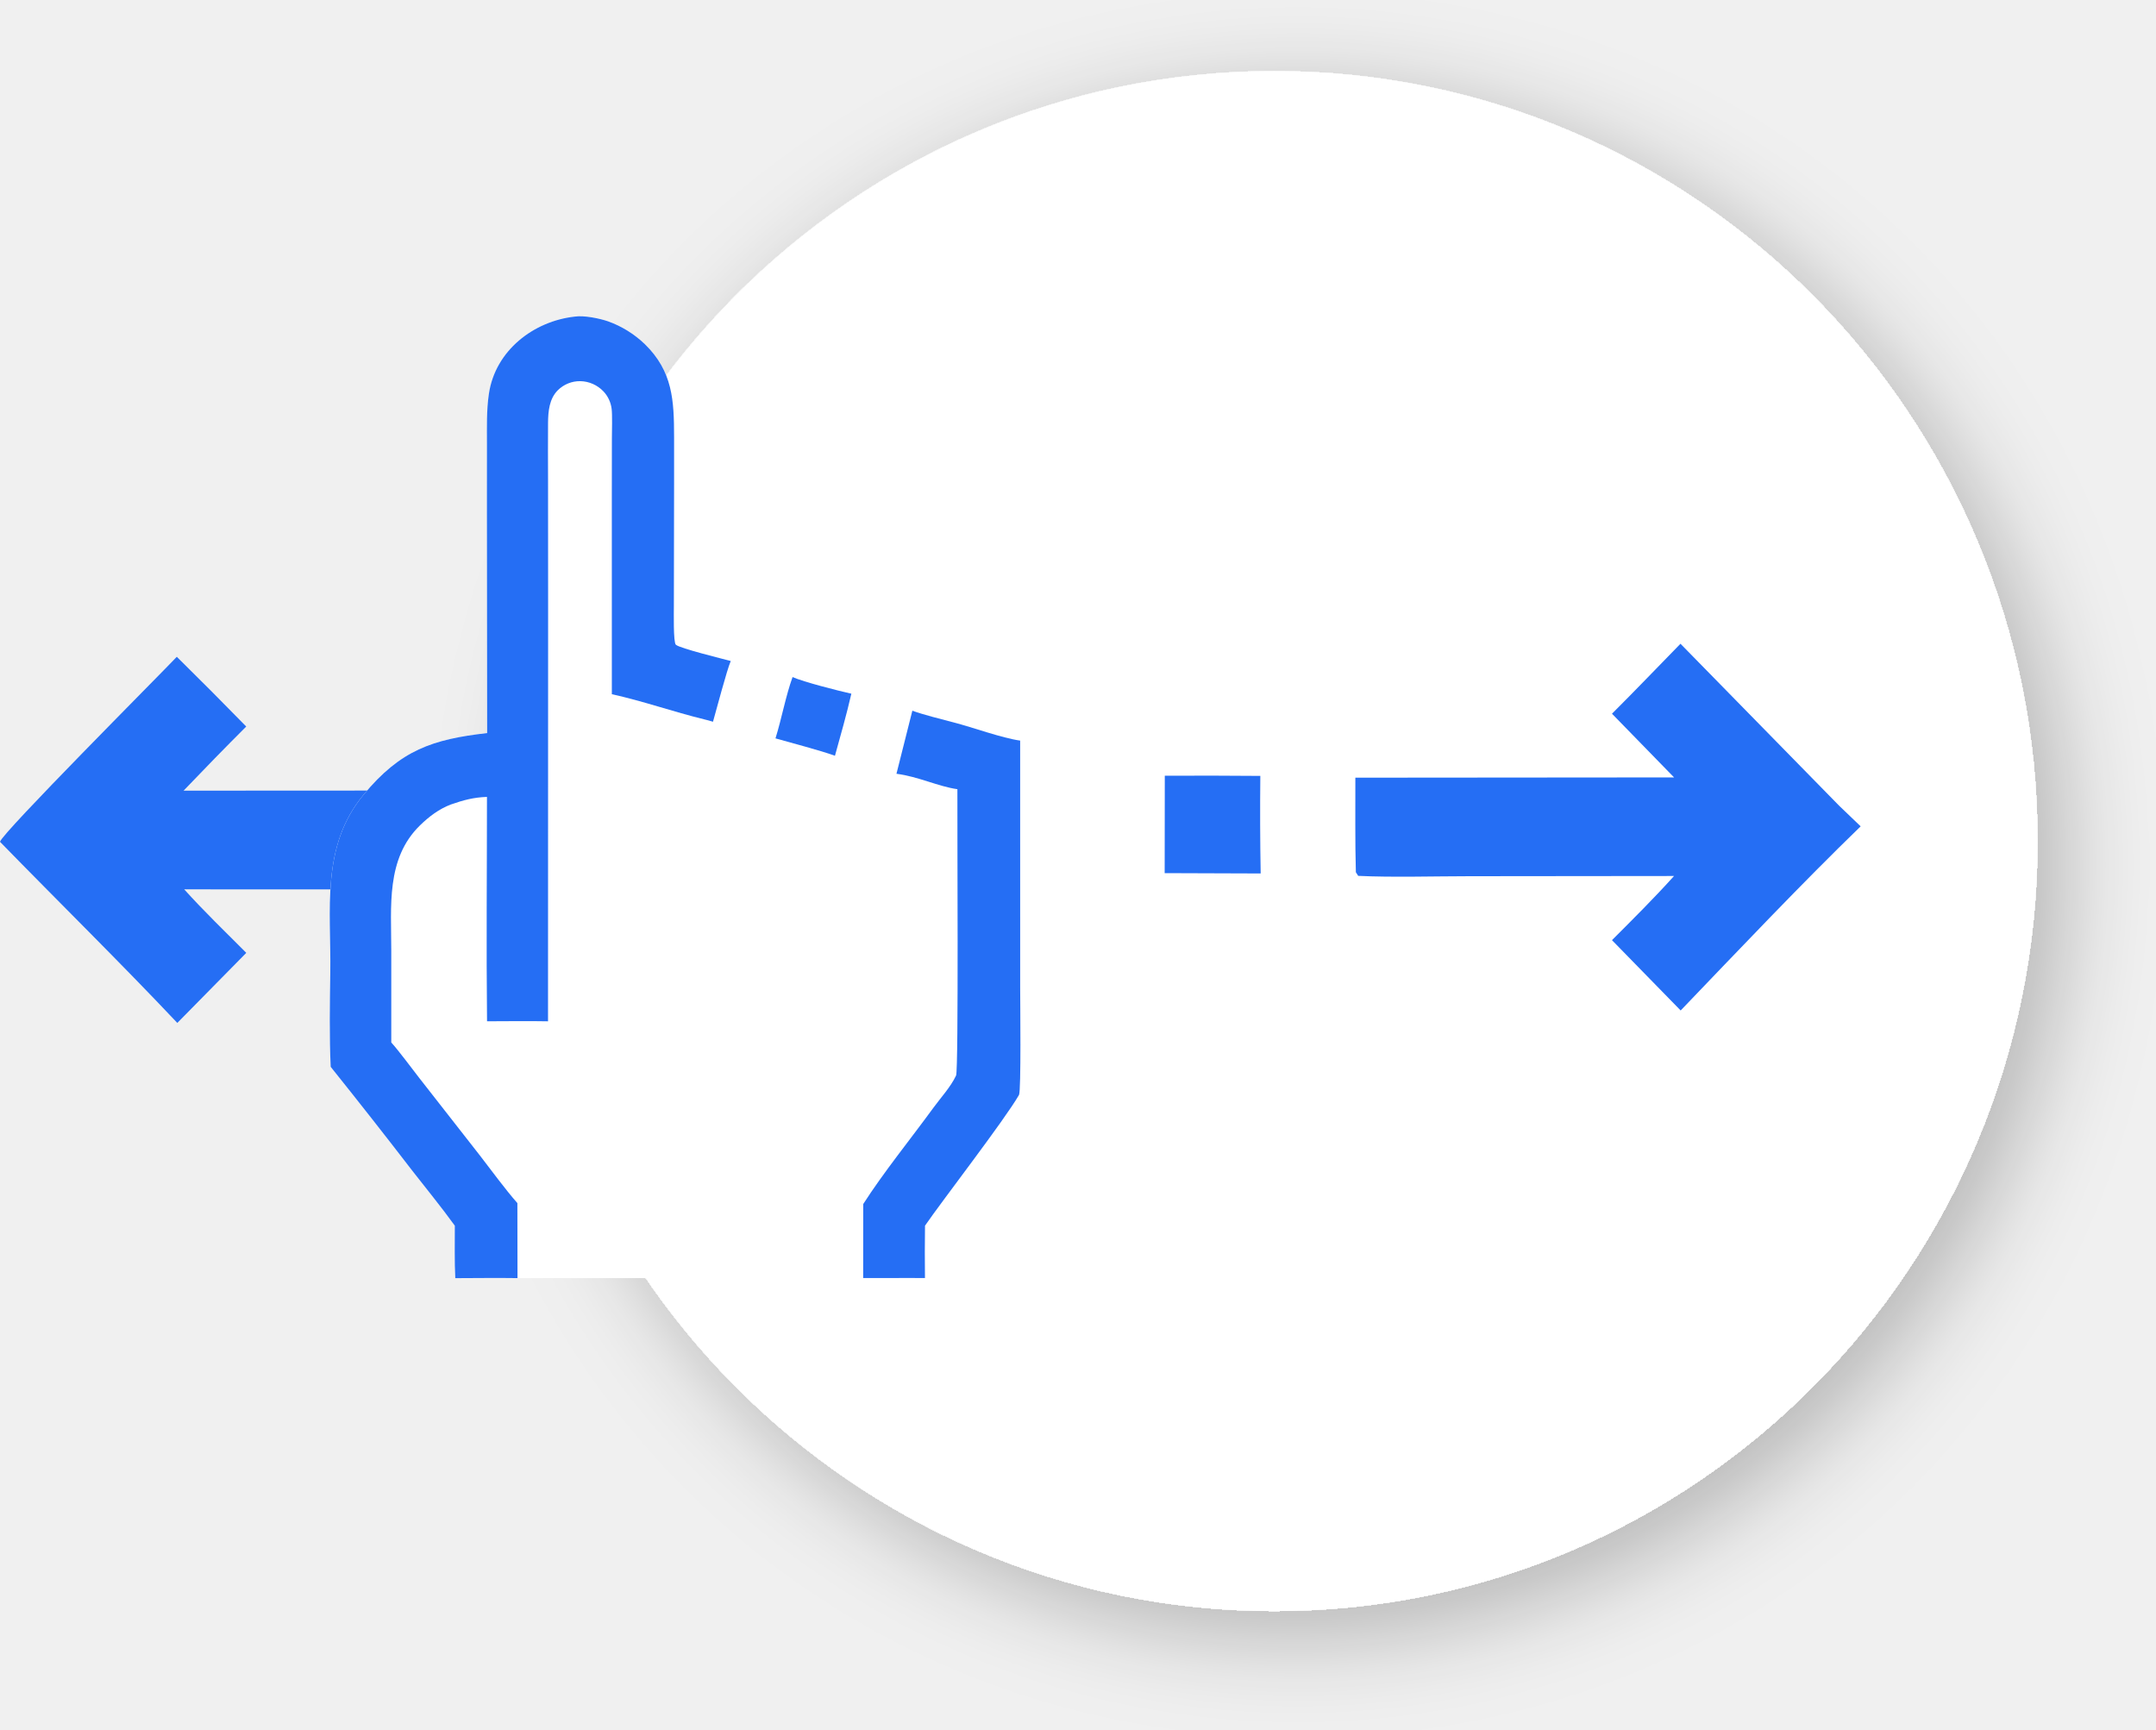
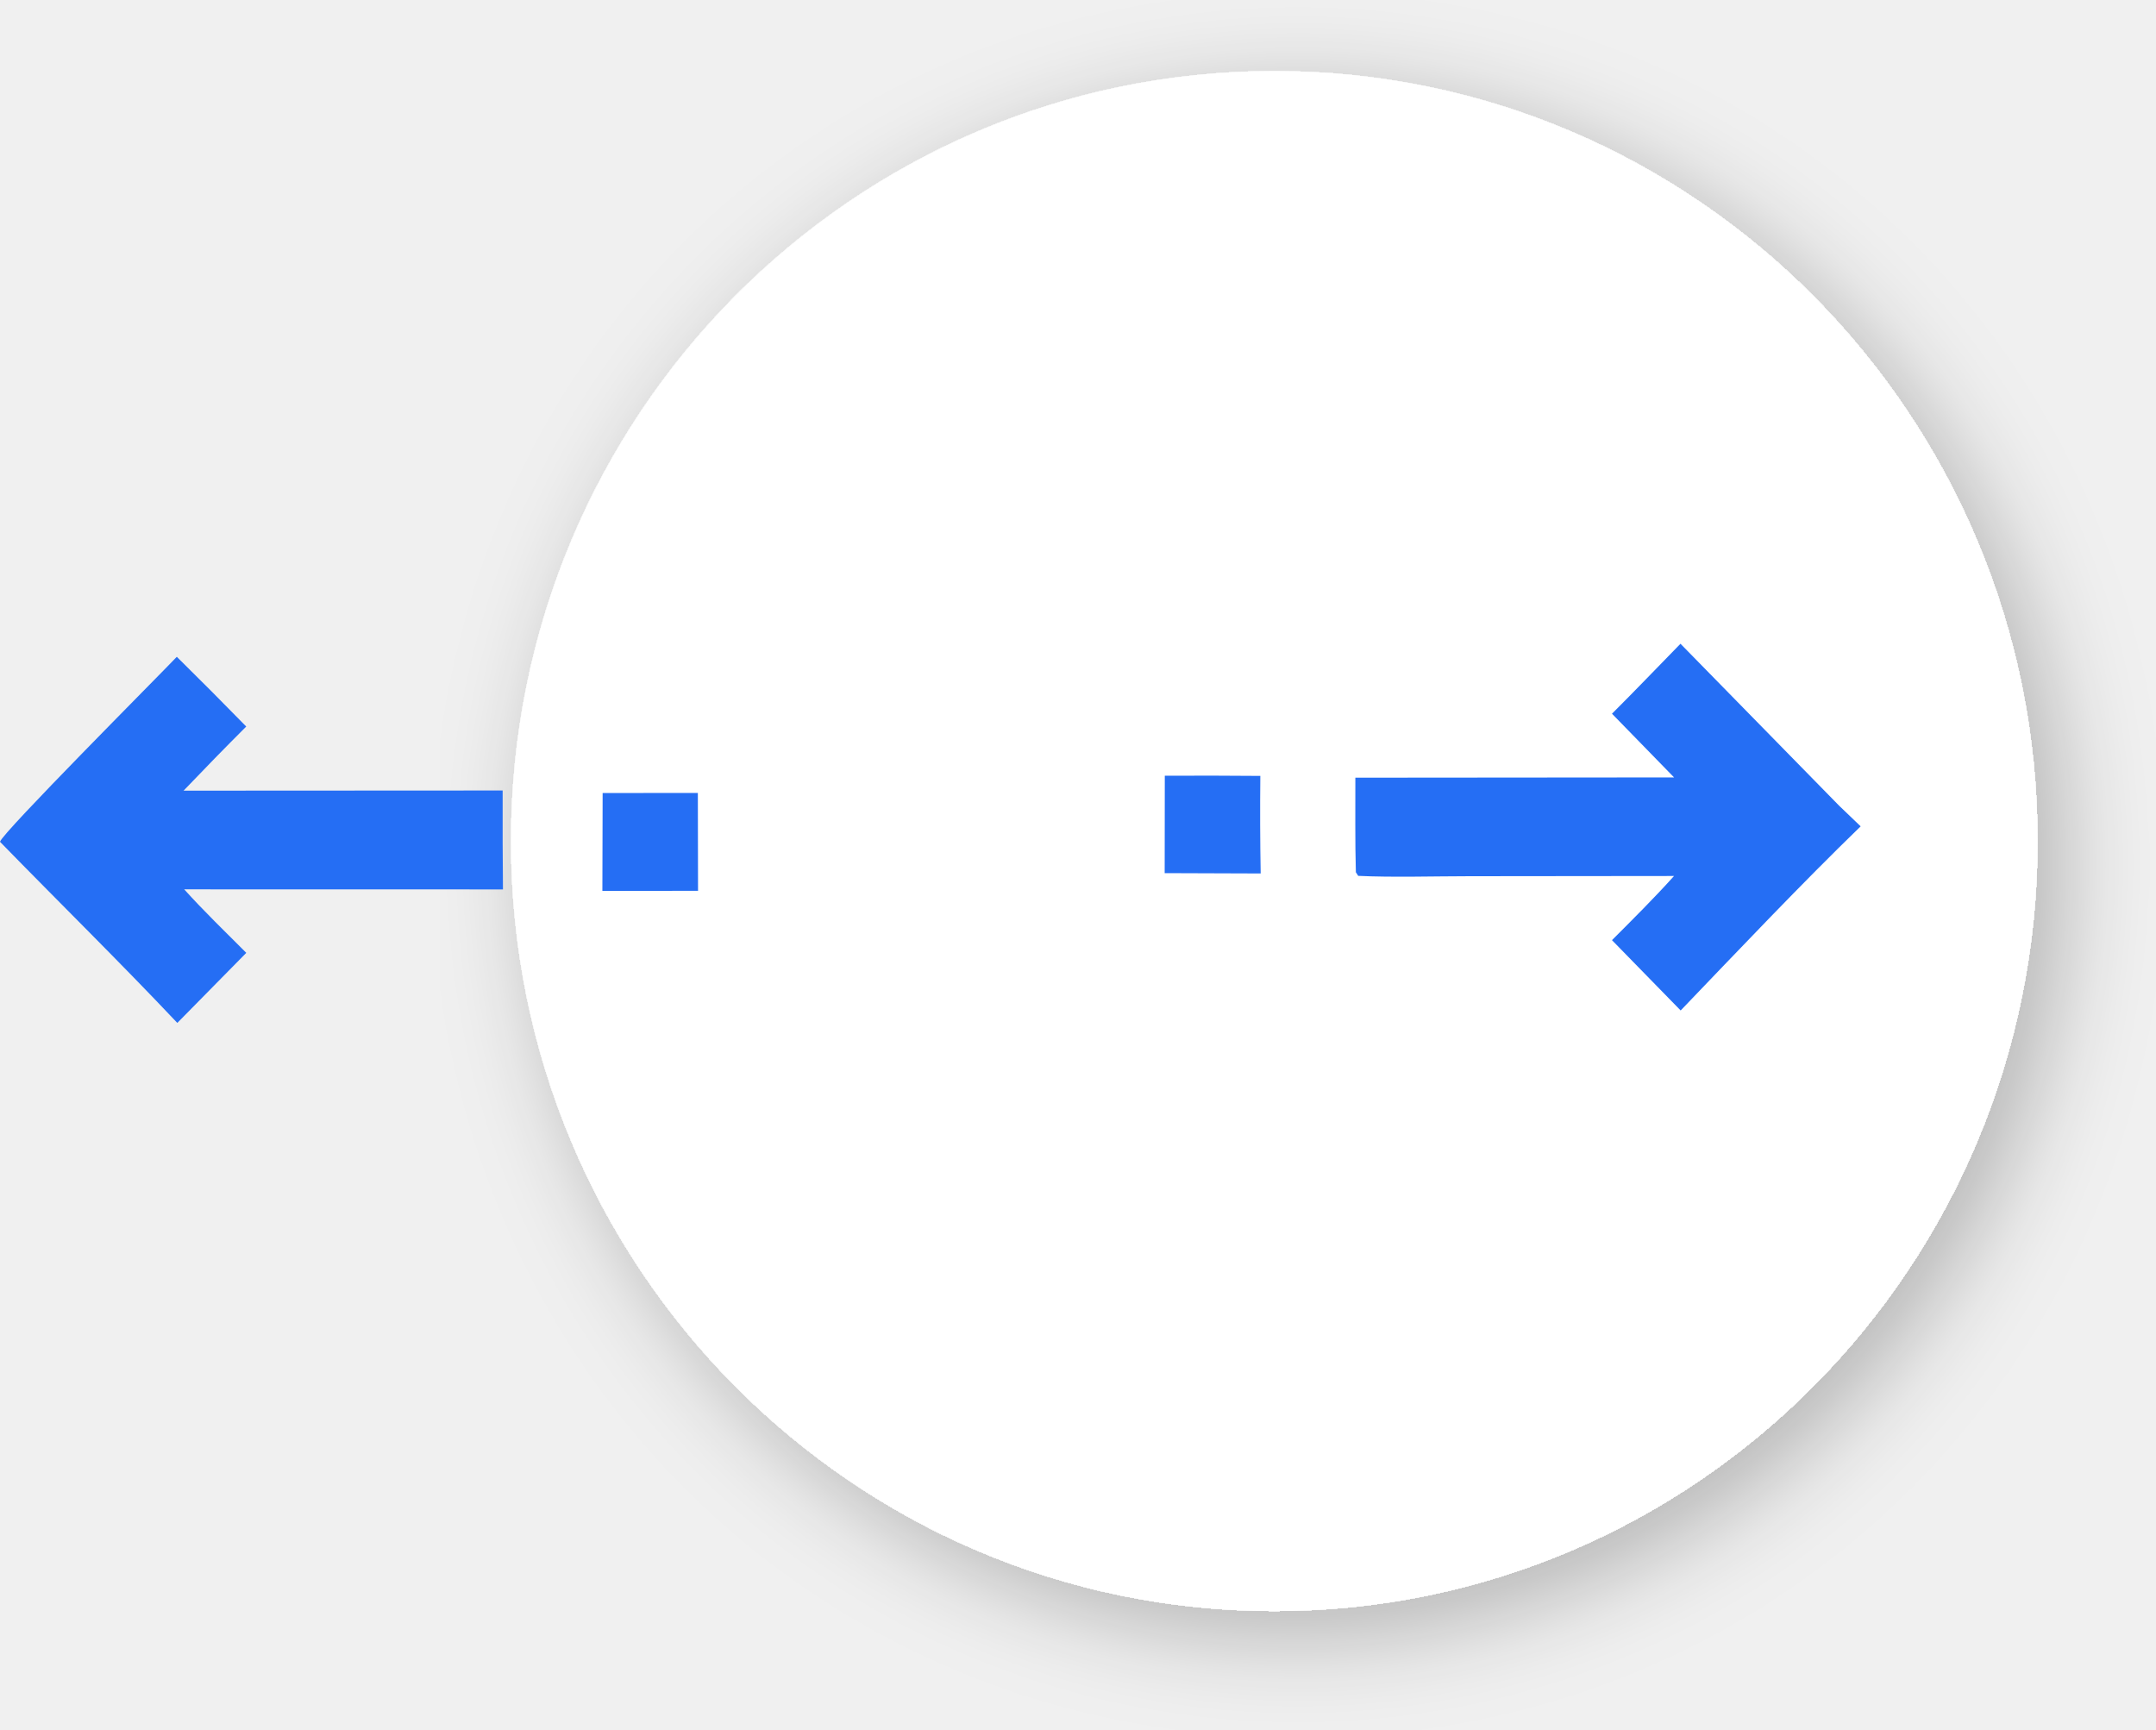
<svg xmlns="http://www.w3.org/2000/svg" width="91.001" height="73" viewBox="0 0 91.001 73" fill="none">
  <g id="scroll-img">
    <g id="Ellipse 2" filter="url(#filter0_d_0_5360)">
      <ellipse cx="53.785" cy="35.5" rx="32.215" ry="32.5" fill="white" />
    </g>
    <g id="Group 34699">
      <g id="Group 34698">
        <path id="Vector" d="M0 35.53C0.087 35.159 6.647 28.581 7.463 27.722C8.449 28.693 9.425 29.674 10.393 30.665C9.501 31.557 8.62 32.459 7.748 33.372L21.216 33.365L21.216 35.588L21.229 37.54L7.775 37.537C8.589 38.441 9.532 39.352 10.395 40.218L7.484 43.175C5.083 40.63 2.453 38.047 0 35.53Z" fill="#256EF4" />
        <path id="Vector_2" d="M25.425 37.604L25.436 33.471L29.455 33.469L29.463 37.599L25.425 37.604Z" fill="#256EF4" />
      </g>
      <g id="Group 34697">
        <path id="Vector_3" d="M57.229 36.816C57.191 35.524 57.211 34.123 57.207 32.824L70.66 32.813L68.039 30.124C69.006 29.161 69.974 28.148 70.93 27.171L77.629 34.009L78.535 34.878C76.07 37.263 73.319 40.167 70.938 42.65L68.039 39.682C68.933 38.786 69.809 37.918 70.658 36.974L62.019 36.983C60.577 36.984 58.733 37.037 57.327 36.968L57.229 36.816Z" fill="#256EF4" />
        <path id="Vector_4" d="M49.159 36.853L49.164 32.742C50.508 32.735 51.852 32.737 53.196 32.749C53.182 34.121 53.186 35.494 53.211 36.867L49.159 36.853Z" fill="#256EF4" />
      </g>
-       <g id="ì" clip-path="url(#clip0_0_5360)">
-         <path id="Vector_5" d="M25.668 13.564C25.303 13.437 24.642 13.304 24.26 13.363C22.528 13.554 20.906 14.789 20.635 16.625C20.532 17.323 20.553 18.031 20.553 18.735L20.552 21.482L20.562 30.941C18.262 31.206 16.913 31.651 15.345 33.545C13.529 35.738 13.981 38.401 13.941 41.053L13.941 41.061C13.921 42.357 13.9 43.758 13.959 45.029C15.118 46.475 16.263 47.933 17.395 49.403C17.985 50.164 18.639 50.959 19.198 51.734C19.201 52.435 19.179 53.262 19.218 53.948L38.468 53.941L39.042 53.944C39.032 53.207 39.033 52.47 39.043 51.733C39.772 50.671 42.392 47.287 43.01 46.215C43.105 46.051 43.06 42.27 43.06 41.71L43.06 31.259C42.289 31.151 41.067 30.703 40.264 30.495C39.8 30.375 36.332 29.432 35.935 29.279C35.421 29.166 31.296 28.105 30.844 27.9C30.545 27.816 28.694 27.368 28.526 27.212C28.415 27.108 28.443 25.844 28.444 25.552L28.452 20.422V18.44C28.451 16.898 28.395 15.674 27.217 14.526C26.772 14.098 26.244 13.77 25.668 13.564Z" fill="white" />
-         <path id="Vector_6" d="M24.26 13.363C24.642 13.304 25.303 13.437 25.668 13.564C26.244 13.77 26.772 14.098 27.217 14.525C28.395 15.673 28.45 16.898 28.452 18.44V20.422L28.443 25.552C28.443 25.844 28.415 27.108 28.526 27.212C28.694 27.368 30.544 27.816 30.844 27.9C30.672 28.299 30.242 29.951 30.094 30.463C29.975 30.425 29.849 30.393 29.727 30.363C28.428 30.046 27.131 29.587 25.825 29.301L25.824 20.901L25.827 18.505C25.829 18.221 25.848 17.493 25.816 17.255C25.782 16.98 25.662 16.724 25.474 16.523C25.216 16.252 24.865 16.095 24.495 16.088C24.141 16.082 23.8 16.219 23.545 16.47C23.186 16.83 23.137 17.35 23.132 17.839C23.124 18.637 23.131 19.438 23.132 20.236L23.135 25.58L23.131 43.107C22.285 43.091 21.406 43.105 20.557 43.106C20.523 39.97 20.554 36.776 20.554 33.635C19.985 33.656 19.565 33.769 19.032 33.955C18.526 34.148 18.108 34.465 17.721 34.843C16.285 36.248 16.516 38.264 16.515 40.12L16.515 44C16.85 44.372 17.366 45.076 17.693 45.494L20.255 48.769C20.734 49.387 21.33 50.207 21.838 50.78L21.843 53.946C20.979 53.933 20.084 53.946 19.217 53.948C19.179 53.262 19.2 52.435 19.197 51.734C18.639 50.959 17.985 50.163 17.394 49.403C16.263 47.933 15.117 46.475 13.958 45.029C13.899 43.755 13.921 42.35 13.941 41.052C13.981 38.401 13.528 35.738 15.344 33.545C16.912 31.651 18.261 31.206 20.562 30.941L20.552 21.482L20.553 18.735C20.553 18.03 20.532 17.322 20.635 16.624C20.905 14.789 22.528 13.554 24.26 13.363Z" fill="#256EF4" />
-         <path id="Vector_7" d="M38.509 29.996C38.907 30.149 39.8 30.374 40.264 30.495C41.067 30.703 42.288 31.151 43.059 31.259L43.06 41.71C43.06 42.269 43.104 46.051 43.01 46.215C42.392 47.286 39.772 50.671 39.043 51.733C39.033 52.47 39.032 53.207 39.041 53.944L38.468 53.941L36.433 53.944L36.436 50.819C37.293 49.482 38.444 48.064 39.389 46.767C39.703 46.335 40.129 45.877 40.355 45.393C40.464 45.16 40.4 34.578 40.41 33.31C39.599 33.196 38.76 32.776 37.838 32.659L38.509 29.996Z" fill="#256EF4" />
-         <path id="Vector_8" d="M33.453 28.577C33.905 28.782 35.421 29.166 35.934 29.279C35.736 30.15 35.48 31.036 35.242 31.899C34.601 31.666 33.421 31.363 32.732 31.165C32.99 30.339 33.165 29.372 33.453 28.577Z" fill="#256EF4" />
-       </g>
    </g>
  </g>
  <defs>
    <filter id="filter0_d_0_5360" x="18.57" y="0" width="72.431" height="73" filterUnits="userSpaceOnUse" color-interpolation-filters="sRGB">
      <feFlood flood-opacity="0" result="BackgroundImageFix" />
      <feColorMatrix in="SourceAlpha" type="matrix" values="0 0 0 0 0 0 0 0 0 0 0 0 0 0 0 0 0 0 127 0" result="hardAlpha" />
      <feOffset dx="1" dy="1" />
      <feGaussianBlur stdDeviation="2" />
      <feComposite in2="hardAlpha" operator="out" />
      <feColorMatrix type="matrix" values="0 0 0 0 0 0 0 0 0 0 0 0 0 0 0 0 0 0 0.25 0" />
      <feBlend mode="normal" in2="BackgroundImageFix" result="effect1_dropShadow_0_5360" />
      <feBlend mode="normal" in="SourceGraphic" in2="effect1_dropShadow_0_5360" result="shape" />
    </filter>
-     <clipPath id="clip0_0_5360">
-       <rect width="29.362" height="40.857" fill="white" transform="translate(13.9115 13.2143)" />
-     </clipPath>
  </defs>
</svg>
